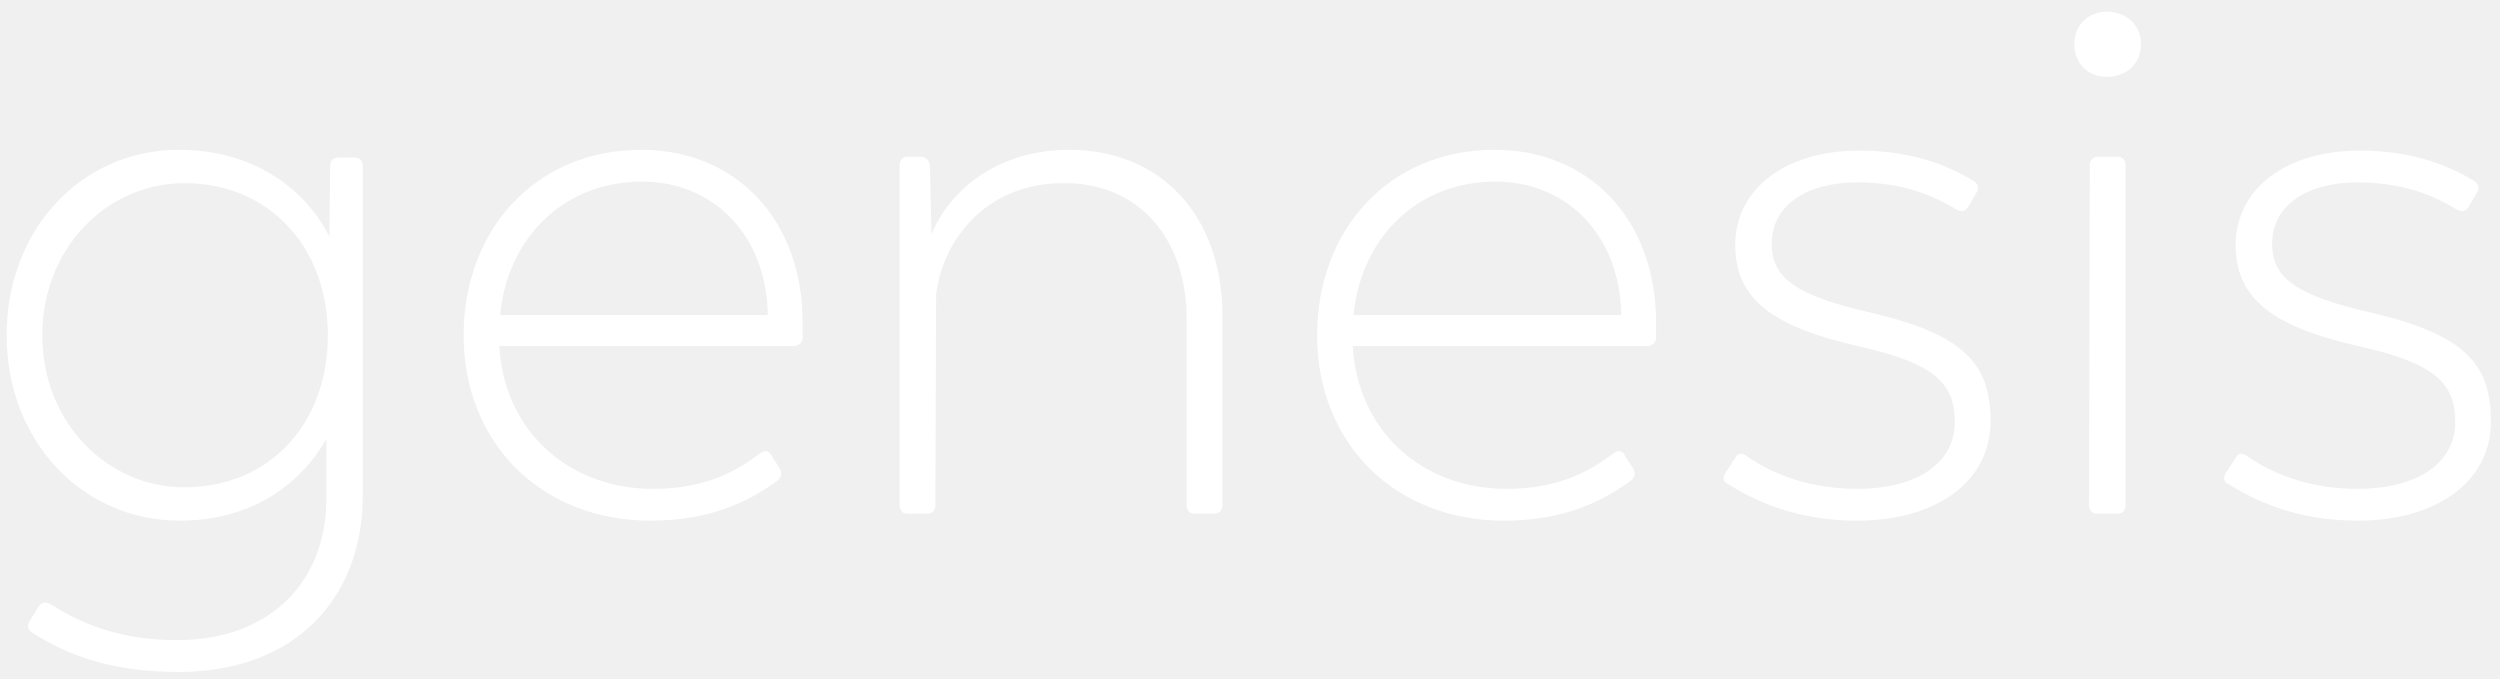
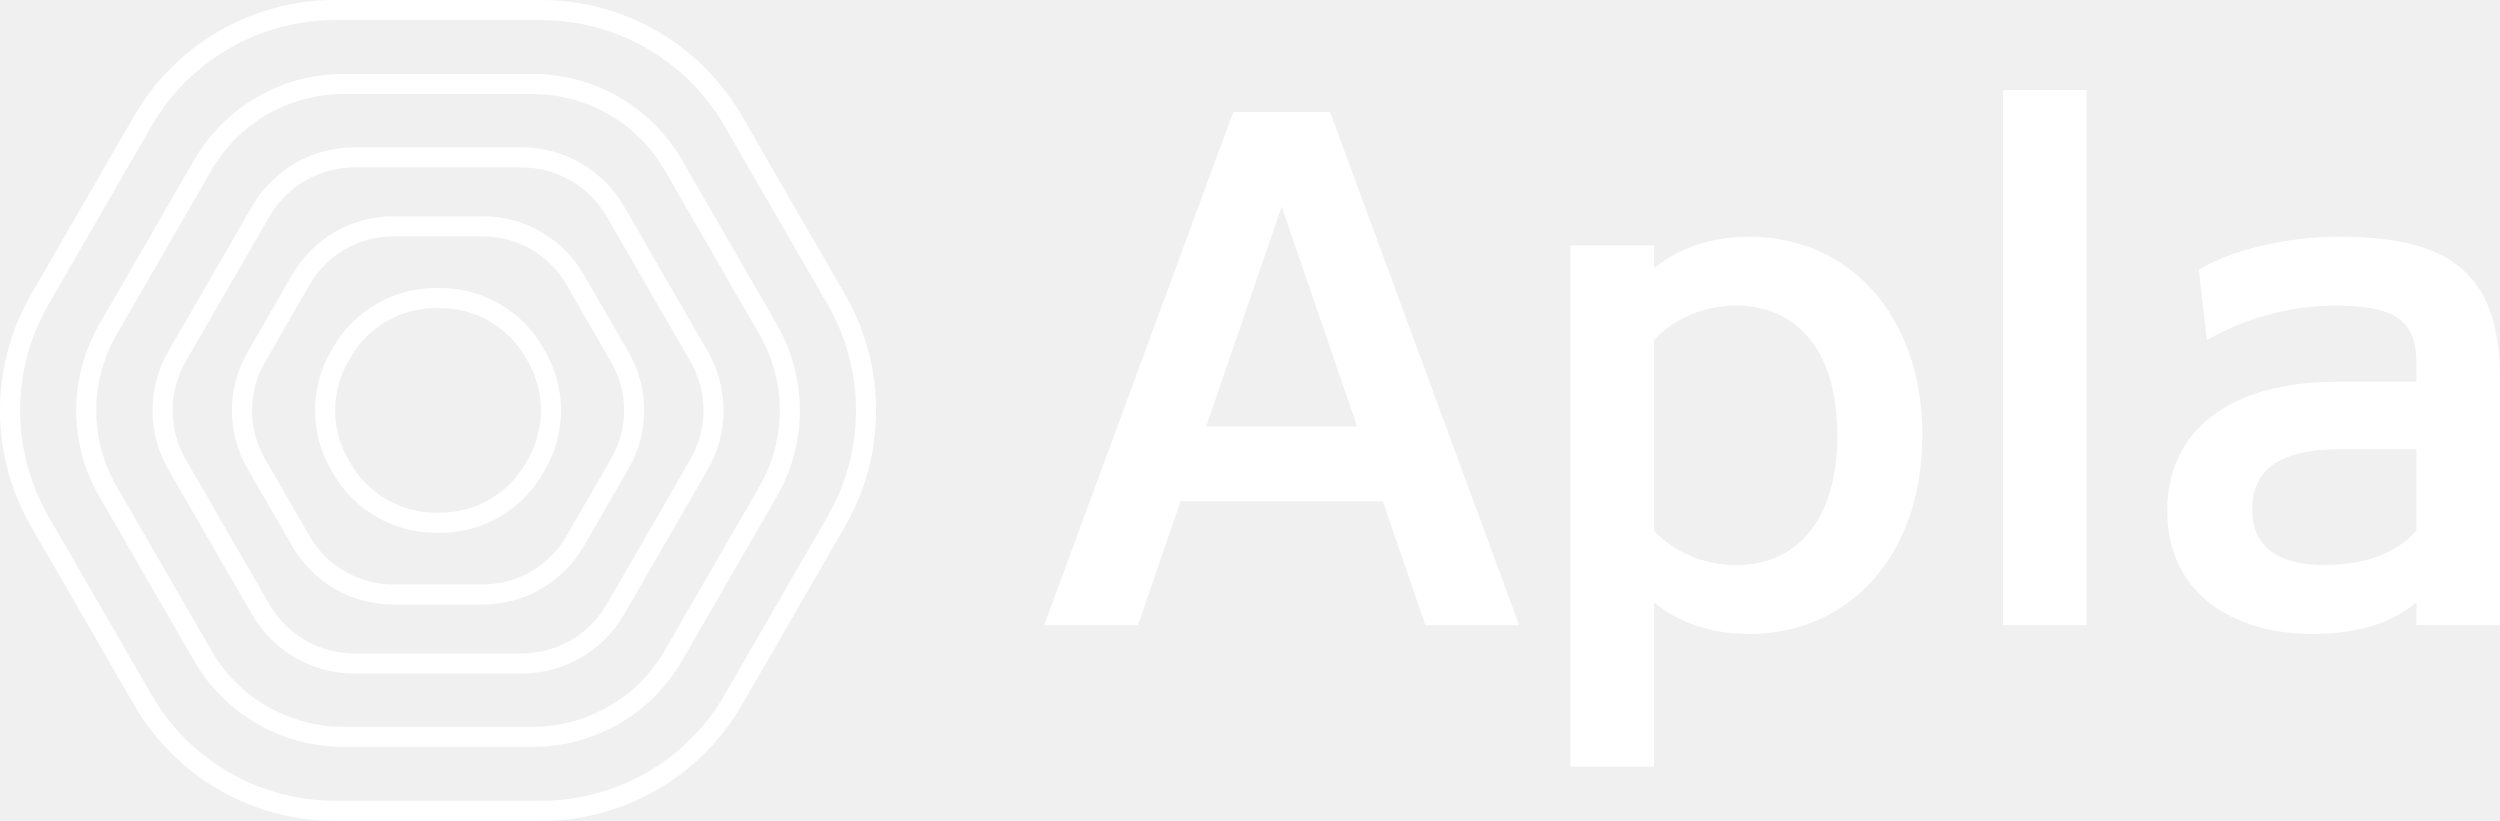
- <svg xmlns="http://www.w3.org/2000/svg" width="464px" height="126px" viewBox="0 0 464 126" version="1.1">
-   <defs />
-   <g id="Page-1" stroke="none" stroke-width="1" fill="none" fill-rule="evenodd">
-     <g id="genesis_logo_4dark" transform="translate(-148, -93)">
-       <rect id="Rectangle-path" x="0.997" y="0.002" width="757.55" height="320.141" />
-       <g id="Group" transform="translate(148.2579, 94.51743)" fill-rule="nonzero" fill="#FFFFFF">
-         <g transform="translate(0.383748, 25.50979)" id="Shape">
-           <path d="M65.1,2.215 L62.22,2.215 C61.21,2.215 60.64,2.791 60.64,3.655 L60.49,16.903 C56.17,8.263 46.67,0.775 32.56,0.775 C14.56,0.775 0.59,15.463 0.59,35.191 C0.59,54.919 14.7,69.607 32.7,69.607 C45.95,69.607 55.02,62.983 59.92,54.487 L59.92,65.719 C59.92,80.263 50.13,91.783 32.13,91.783 C20.61,91.783 13.41,88.039 8.8,85.159 C7.79,84.583 7.07,84.727 6.49,85.591 L4.91,88.183 C4.33,89.047 4.48,89.911 5.49,90.487 C10.96,93.943 18.88,97.687 32.41,97.687 C54.73,97.687 66.69,83.431 66.69,64.999 L66.69,3.655 C66.69,2.791 66.11,2.215 65.1,2.215 Z M33.57,63.415 C19.31,63.415 7.21,51.463 7.21,35.191 C7.21,18.919 19.31,6.967 33.57,6.967 C49.41,6.967 60.21,18.919 60.21,35.191 C60.21,51.607 49.41,63.415 33.57,63.415 Z" />
-         </g>
-         <g transform="translate(85.38374, 25.50979)" id="Shape">
-           <path d="M63.33,32.887 C63.33,13.591 50.81,0.775 33.38,0.775 C13.65,0.775 0.41,15.751 0.41,35.191 C0.41,55.207 14.81,69.607 35.11,69.607 C46.05,69.607 53.25,66.151 58.73,62.119 C59.45,61.399 59.59,60.679 59.01,59.815 L57.43,57.367 C57,56.503 56.13,56.503 55.27,57.223 C50.37,60.967 44.47,63.703 35.54,63.703 C19.7,63.703 7.89,52.759 7.03,37.207 L61.61,37.207 C62.47,37.207 63.33,36.631 63.33,35.623 L63.33,32.887 Z M33.53,6.679 C46.34,6.679 56.28,16.039 56.85,30.727 L56.85,31.447 L7.17,31.447 C8.61,16.903 19.13,6.679 33.53,6.679 Z" />
-         </g>
-         <g transform="translate(166.3837, 25.50979)" id="Shape">
-           <path d="M31.73,0.775 C18.62,0.775 9.55,8.263 6.24,16.471 L5.95,3.655 C5.95,2.791 5.09,2.071 4.22,2.071 L1.77,2.071 C0.91,2.071 0.33,2.647 0.33,3.655 L0.33,66.727 C0.33,67.735 0.91,68.311 1.77,68.311 L5.52,68.311 C6.38,68.311 6.96,67.735 6.96,66.727 L7.1,27.703 C8.11,18.343 15.74,6.967 30.72,6.967 C44.4,6.823 53.61,16.903 53.61,32.311 L53.61,66.727 C53.61,67.735 54.19,68.311 55.05,68.311 L58.65,68.311 C59.66,68.311 60.24,67.735 60.24,66.727 L60.24,31.591 C60.24,13.015 48.86,0.775 31.73,0.775 Z" />
-         </g>
-         <g transform="translate(243.3837, 25.50979)" id="Shape">
-           <path d="M63.73,32.887 C63.73,13.591 51.21,0.775 33.78,0.775 C14.05,0.775 0.81,15.751 0.81,35.191 C0.81,55.207 15.21,69.607 35.51,69.607 C46.45,69.607 53.65,66.151 59.13,62.119 C59.85,61.399 59.99,60.679 59.41,59.815 L57.83,57.367 C57.4,56.503 56.53,56.503 55.67,57.223 C50.77,60.967 44.87,63.703 35.94,63.703 C20.1,63.703 8.29,52.759 7.43,37.207 L62.01,37.207 C62.87,37.207 63.73,36.631 63.73,35.623 L63.73,32.887 Z M33.93,6.679 C46.74,6.679 56.68,16.039 57.25,30.727 L57.25,31.447 L7.57,31.447 C9.01,16.903 19.53,6.679 33.93,6.679 Z" />
-         </g>
-         <g transform="translate(319.3837, 25.50979)" id="Shape">
-           <path d="M25.03,69.607 C39.86,69.607 49.8,62.263 49.8,51.175 C49.8,40.375 44.76,35.047 27.62,31.015 C13.8,27.847 9.19,24.679 9.19,18.199 C9.19,10.999 15.81,6.823 25.03,6.823 C31.94,6.823 37.85,8.407 43.46,11.863 C44.33,12.295 45.05,12.295 45.62,11.431 L47.21,8.695 C47.78,7.831 47.49,7.111 46.63,6.535 C42.6,4.087 35.83,0.919 25.46,0.919 C11.78,0.919 2.42,7.975 2.42,18.487 C2.42,28.855 10.05,33.751 25.17,37.207 C39.29,40.375 43.17,43.975 43.17,51.319 C43.17,58.951 36.12,63.703 25.03,63.703 C16.68,63.703 9.77,61.255 4.58,57.655 C3.72,56.935 2.85,57.079 2.42,57.943 L0.55,60.823 C0.12,61.687 0.12,62.407 1.13,62.839 C7.75,67.015 15.53,69.607 25.03,69.607 Z" />
-         </g>
-         <g transform="translate(384.3837, 0.509789)" id="Shape">
-           <path d="M6.4,12.239 C10,12.239 12.73,9.791 12.73,6.191 C12.73,2.591 10,0.143 6.4,0.143 C2.94,0.143 0.35,2.591 0.35,6.191 C0.35,9.791 2.94,12.239 6.4,12.239 Z M4.67,93.311 L8.41,93.311 C9.28,93.311 9.85,92.735 9.85,91.727 L9.85,28.655 C9.85,27.647 9.28,27.071 8.41,27.071 L4.81,27.071 C3.81,27.071 3.23,27.647 3.23,28.655 L3.09,91.727 C3.09,92.735 3.66,93.311 4.67,93.311 Z" />
-         </g>
-         <g transform="translate(412.3837, 25.50979)" id="Shape">
-           <path d="M24.91,69.607 C39.74,69.607 49.68,62.263 49.68,51.175 C49.68,40.375 44.64,35.047 27.5,31.015 C13.68,27.847 9.07,24.679 9.07,18.199 C9.07,10.999 15.69,6.823 24.91,6.823 C31.82,6.823 37.73,8.407 43.34,11.863 C44.21,12.295 44.93,12.295 45.5,11.431 L47.09,8.695 C47.66,7.831 47.37,7.111 46.51,6.535 C42.48,4.087 35.71,0.919 25.34,0.919 C11.66,0.919 2.3,7.975 2.3,18.487 C2.3,28.855 9.93,33.751 25.05,37.207 C39.17,40.375 43.05,43.975 43.05,51.319 C43.05,58.951 36,63.703 24.91,63.703 C16.56,63.703 9.65,61.255 4.46,57.655 C3.6,56.935 2.73,57.079 2.3,57.943 L0.43,60.823 C1.19348975e-15,61.687 1.19348975e-15,62.407 1.01,62.839 C7.63,67.015 15.41,69.607 24.91,69.607 Z" />
-         </g>
-       </g>
-     </g>
-     <g id="Artboard" />
+ <svg xmlns="http://www.w3.org/2000/svg" viewBox="0 0 2291.95 752.56">
+   <defs>
+     <style>.cls-1{fill:#fff;}.cls-2{fill:none;stroke:#fff;stroke-linejoin:round;stroke-width:18.42px;}</style>
+   </defs>
+   <g id="Layer_1-2">
+     <path class="cls-1" d="M1219.36 102.7h-88.71L957.26 573.14h86l39-113.58h185.49l39 113.58h86L1219.36 102.7zM1175 189.4l69.22 201.6h-138.44L1175 189.4zM1516.4 225h-76.61v477.85h76.61V552.31c22.18 18.15 51.75 28.9 87.37 28.9 90.73 0 158.6-71.24 158.6-182.13S1694.5 217 1603.77 217c-35.62 0-65.19 10.75-87.37 28.9V225zm0 86.7c18.14-19.49 45.7-31.59 75.27-31.59 53.76 0 92.74 39 92.74 119s-39 119-92.74 119c-29.57 0-57.12-12.1-75.27-31.59V311.71zM1836.3 573.14h76.61V82.54h-76.61v490.6zM2119.91 581.2c40.32 0 71.91-9.41 95.43-28.9v20.83H2292V348c0-97.45-45.7-131-147.85-131-47.72 0-98.12 12.1-128.36 30.24l7.39 64.52c34.27-19.49 75.27-31.59 117.61-31.59 53.76 0 74.6 12.77 74.6 53.09V350h-72.58c-100.14 0-155.92 45.7-155.92 118.28 0 75.27 59.81 112.9 133.07 112.9zm10.75-63.2c-40.32 0-65.86-15.46-65.86-51.08 0-34.27 22.18-55.11 80.65-55.11h69.89v74.6C2196.52 508 2166.28 518 2130.66 518z" />
+     <path class="cls-2" d="M766.7 478a203.49 203.49 0 0 0 0-203.49L672.26 111A203.49 203.49 0 0 0 496 9.21H307.14A203.49 203.49 0 0 0 130.92 111L36.47 274.54a203.49 203.49 0 0 0 0 203.49l94.45 163.57a203.49 203.49 0 0 0 176.22 101.75H496A203.49 203.49 0 0 0 672.26 641.6L766.7 478zm-62.52-27.39a148.71 148.71 0 0 0 0-148.71l-86.9-150.51a148.71 148.71 0 0 0-128.8-74.34H314.69a148.71 148.71 0 0 0-128.79 74.36L99 301.92a148.71 148.71 0 0 0 0 148.71l86.9 150.51a148.71 148.71 0 0 0 128.79 74.36h173.8a148.71 148.71 0 0 0 128.79-74.36l86.9-150.51zm-63.35-24.71a99.24 99.24 0 0 0 0-99.24L564.18 193.9a99.24 99.24 0 0 0-85.94-49.62H324.93A99.24 99.24 0 0 0 239 193.9l-76.66 132.76a99.24 99.24 0 0 0 0 99.24L239 558.66a99.24 99.24 0 0 0 85.94 49.62h153.3a99.24 99.24 0 0 0 85.94-49.62l76.65-132.76zm-72.54-.9a97.5 97.5 0 0 0 0-97.5l-41.13-71.24a97.5 97.5 0 0 0-84.44-48.75h-82.27A97.5 97.5 0 0 0 276 256.29l-41.13 71.24a97.5 97.5 0 0 0 0 97.5L276 496.27A97.5 97.5 0 0 0 360.45 545h82.26a97.5 97.5 0 0 0 84.44-48.75L568.29 425zm-76.44.87a99.24 99.24 0 0 0 0-99.24l-2.16-3.74a99.24 99.24 0 0 0-85.94-49.62h-4.31a99.24 99.24 0 0 0-85.94 49.62l-2.16 3.74a99.24 99.24 0 0 0 0 99.24l2.16 3.74a99.24 99.24 0 0 0 85.94 49.62h4.31a99.24 99.24 0 0 0 85.94-49.62l2.16-3.74z" />
  </g>
</svg>
